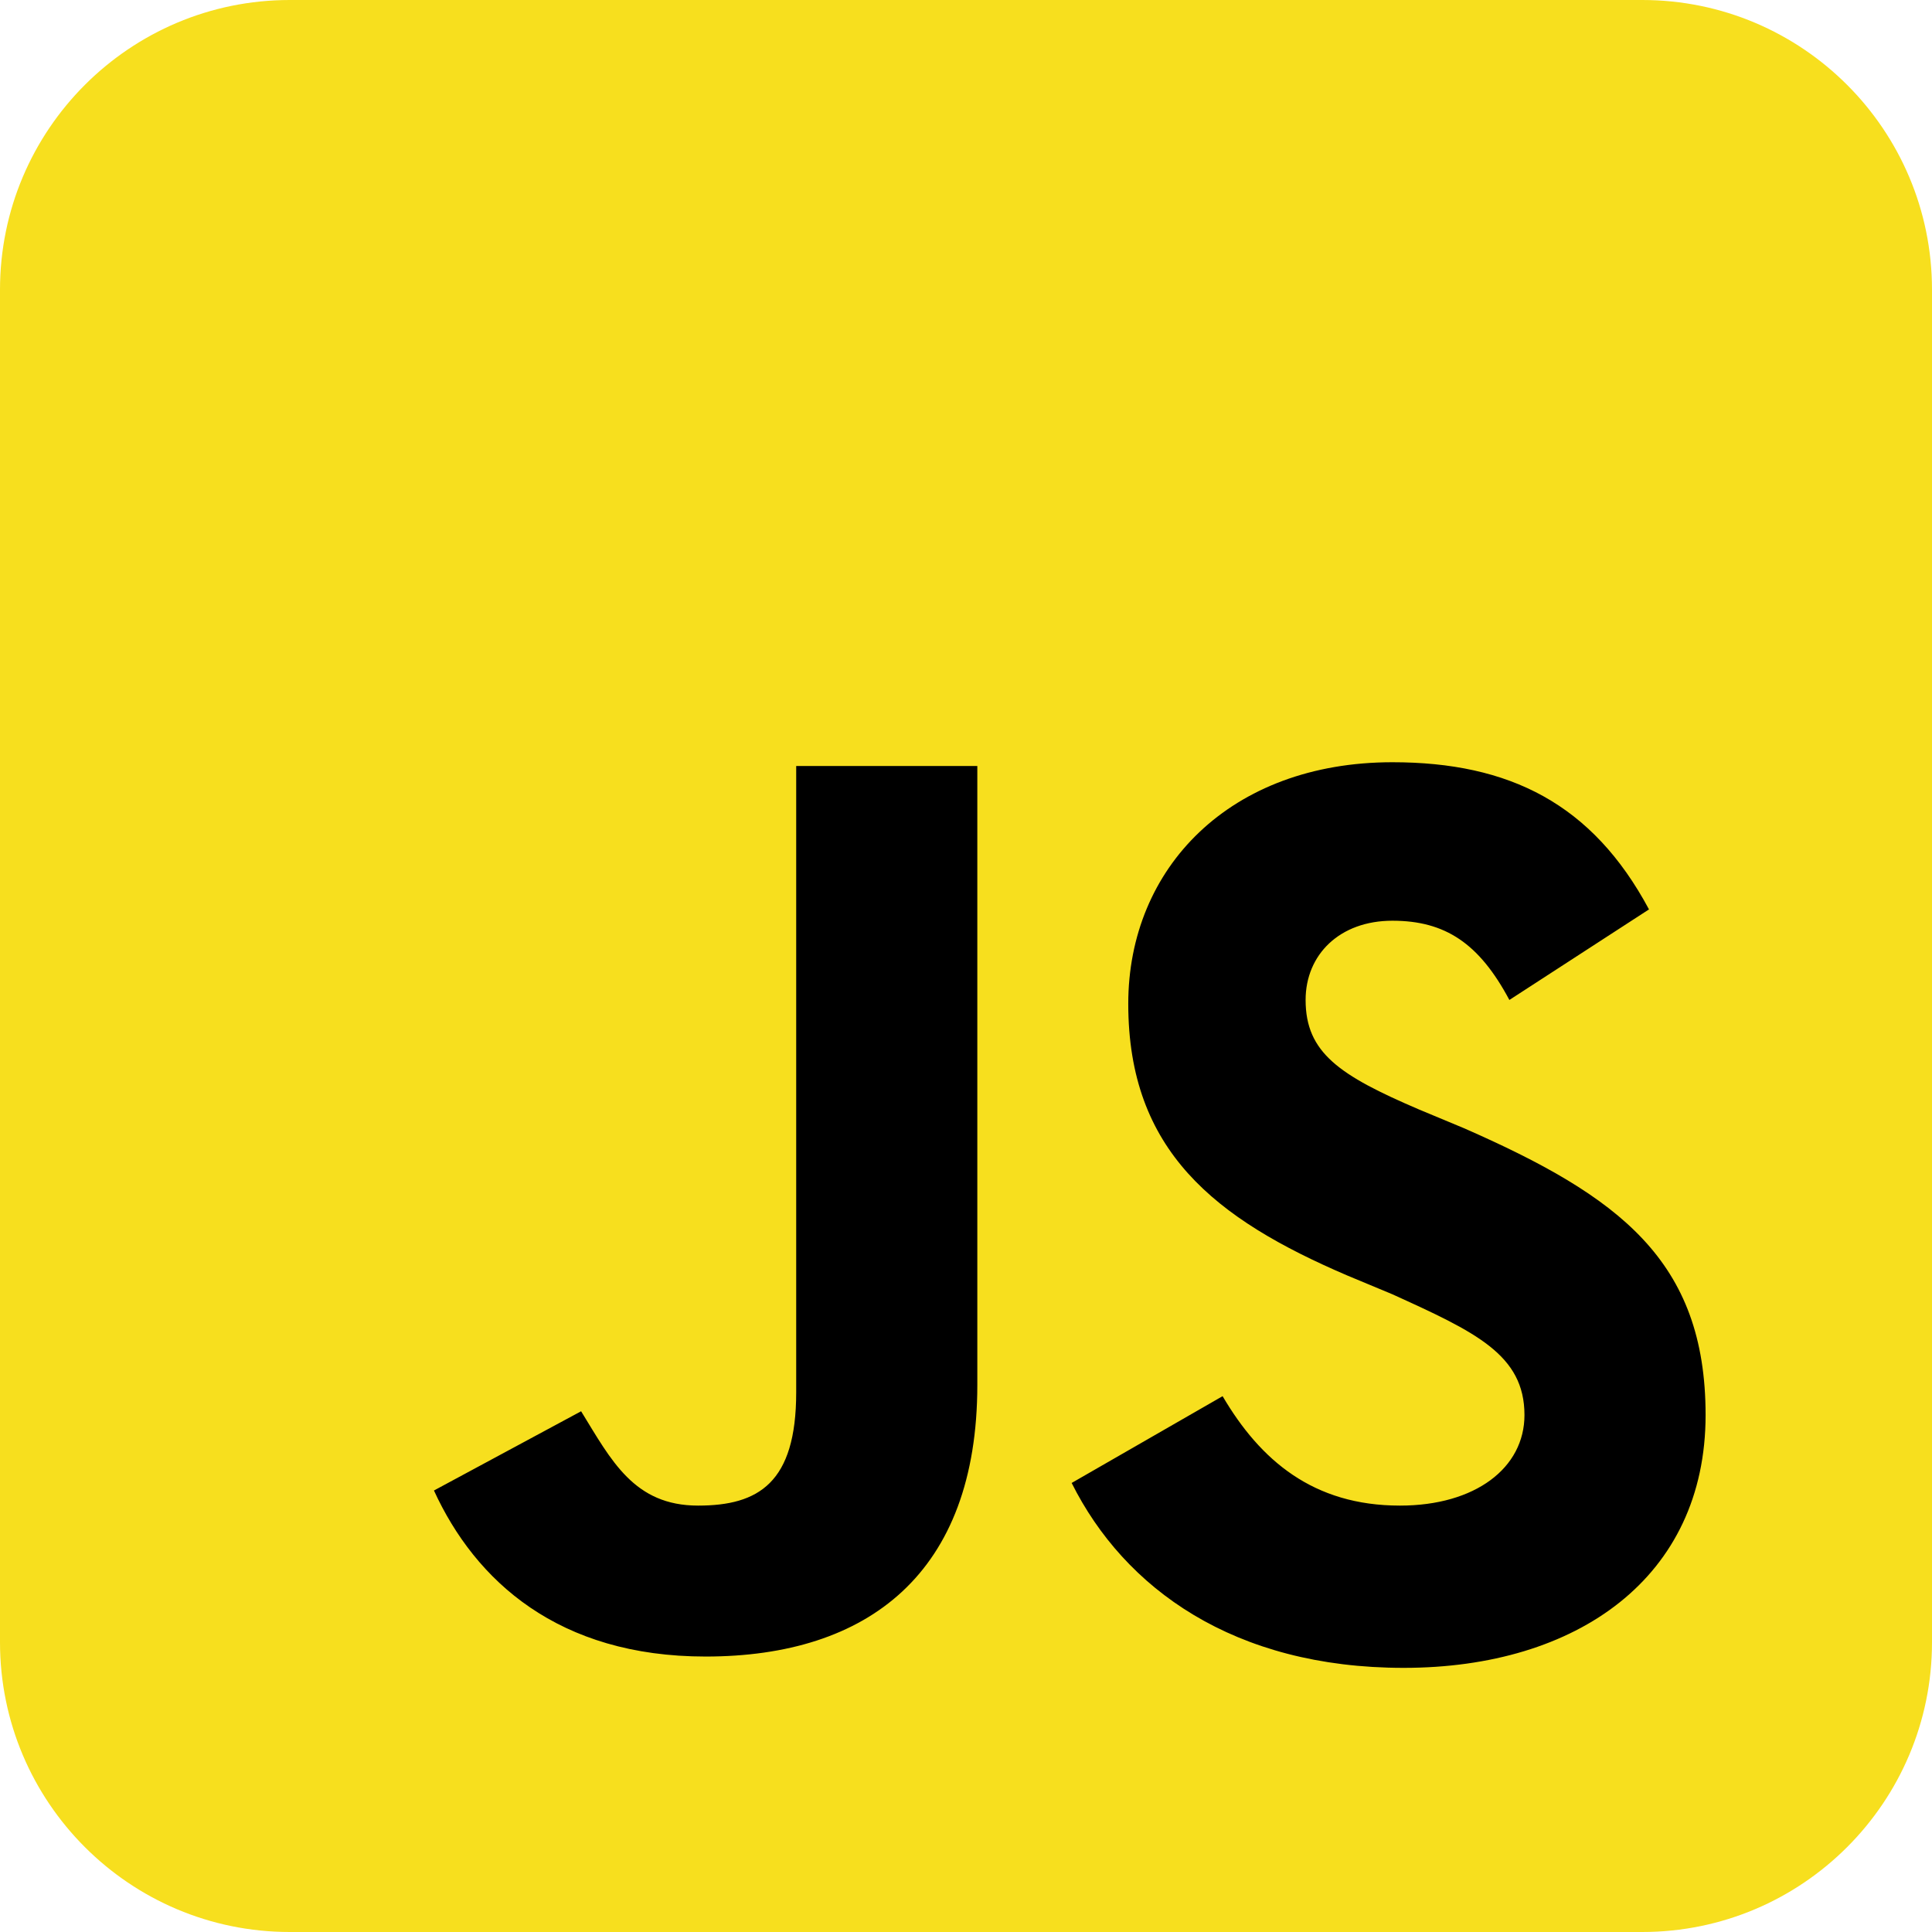
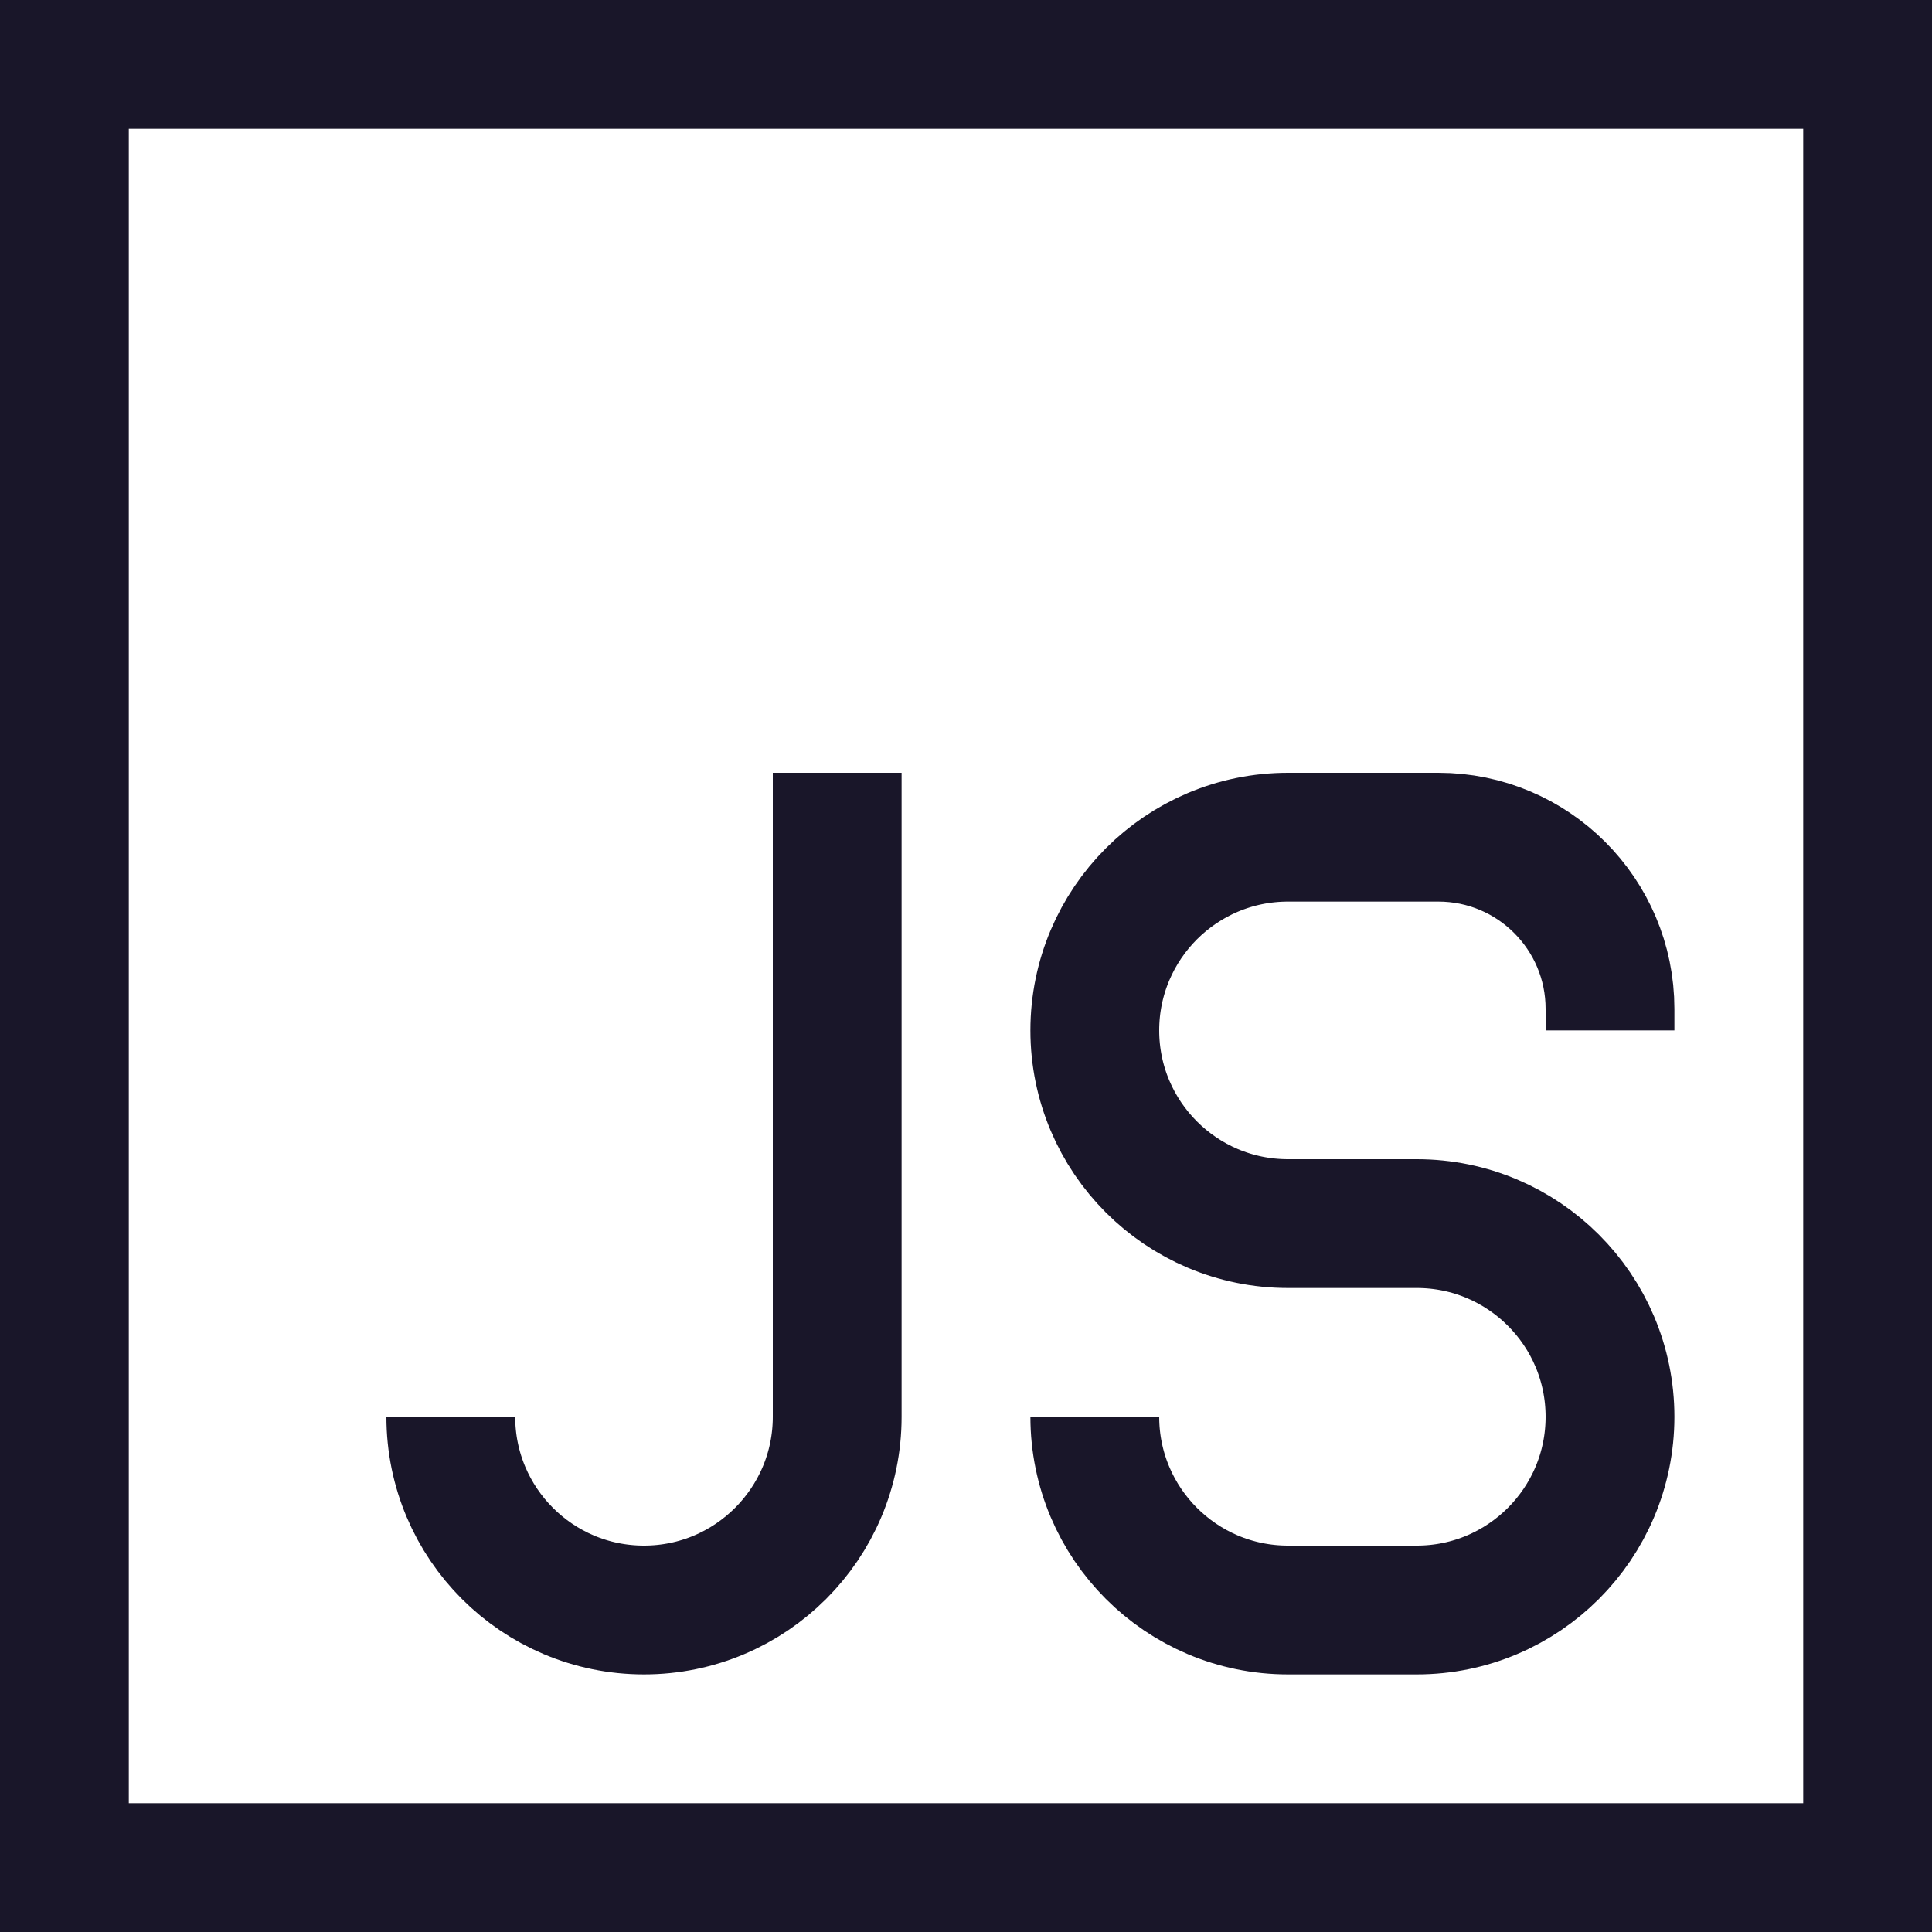
- <svg xmlns="http://www.w3.org/2000/svg" aria-label="JavaScript" role="img" viewBox="0 0 512 512" width="148px" height="148px" fill="#000000">
+ <svg xmlns="http://www.w3.org/2000/svg" viewBox="0 0 15 15" fill="none">
  <g id="SVGRepo_bgCarrier" stroke-width="0" />
  <g id="SVGRepo_tracerCarrier" stroke-linecap="round" stroke-linejoin="round" />
  <g id="SVGRepo_iconCarrier">
-     <rect width="512" height="512" rx="15%" fill="#f7df1e" />
-     <path d="M324 370c10 17 24 29 47 29c20 0 33-10 33 -24c0-16 -13 -22 -35 -32l-12-5c-35-15 -58 -33 -58 -72c0-36 27 -64 70 -64c31 0 53 11 68 39l-37 24c-8-15 -17 -21 -31 -21c-14 0-23 9 -23 21c0 14 9 20 30 29l12 5c41 18 64 35 64 76c0 43-34 67 -80 67c-45 0-74 -21 -88 -49zm-170 4c8 13 14 25 31 25c16 0 26-6 26 -30V203h48v164c0 50-29 72 -72 72c-39 0-61 -20 -72 -44z" />
+     <path d="M12.5 8V7.833C12.5 7.097 11.903 6.5 11.167 6.5H10C9.172 6.5 8.5 7.172 8.5 8C8.5 8.828 9.172 9.5 10 9.5H11C11.828 9.5 12.5 10.172 12.5 11C12.5 11.828 11.828 12.5 11 12.5H10C9.172 12.5 8.5 11.828 8.5 11M6.5 6V11C6.5 11.828 5.828 12.5 5 12.5C4.172 12.5 3.5 11.828 3.5 11M0.5 0.5H14.5V14.5H0.5V0.5Z" stroke="#191629" />
  </g>
</svg>
